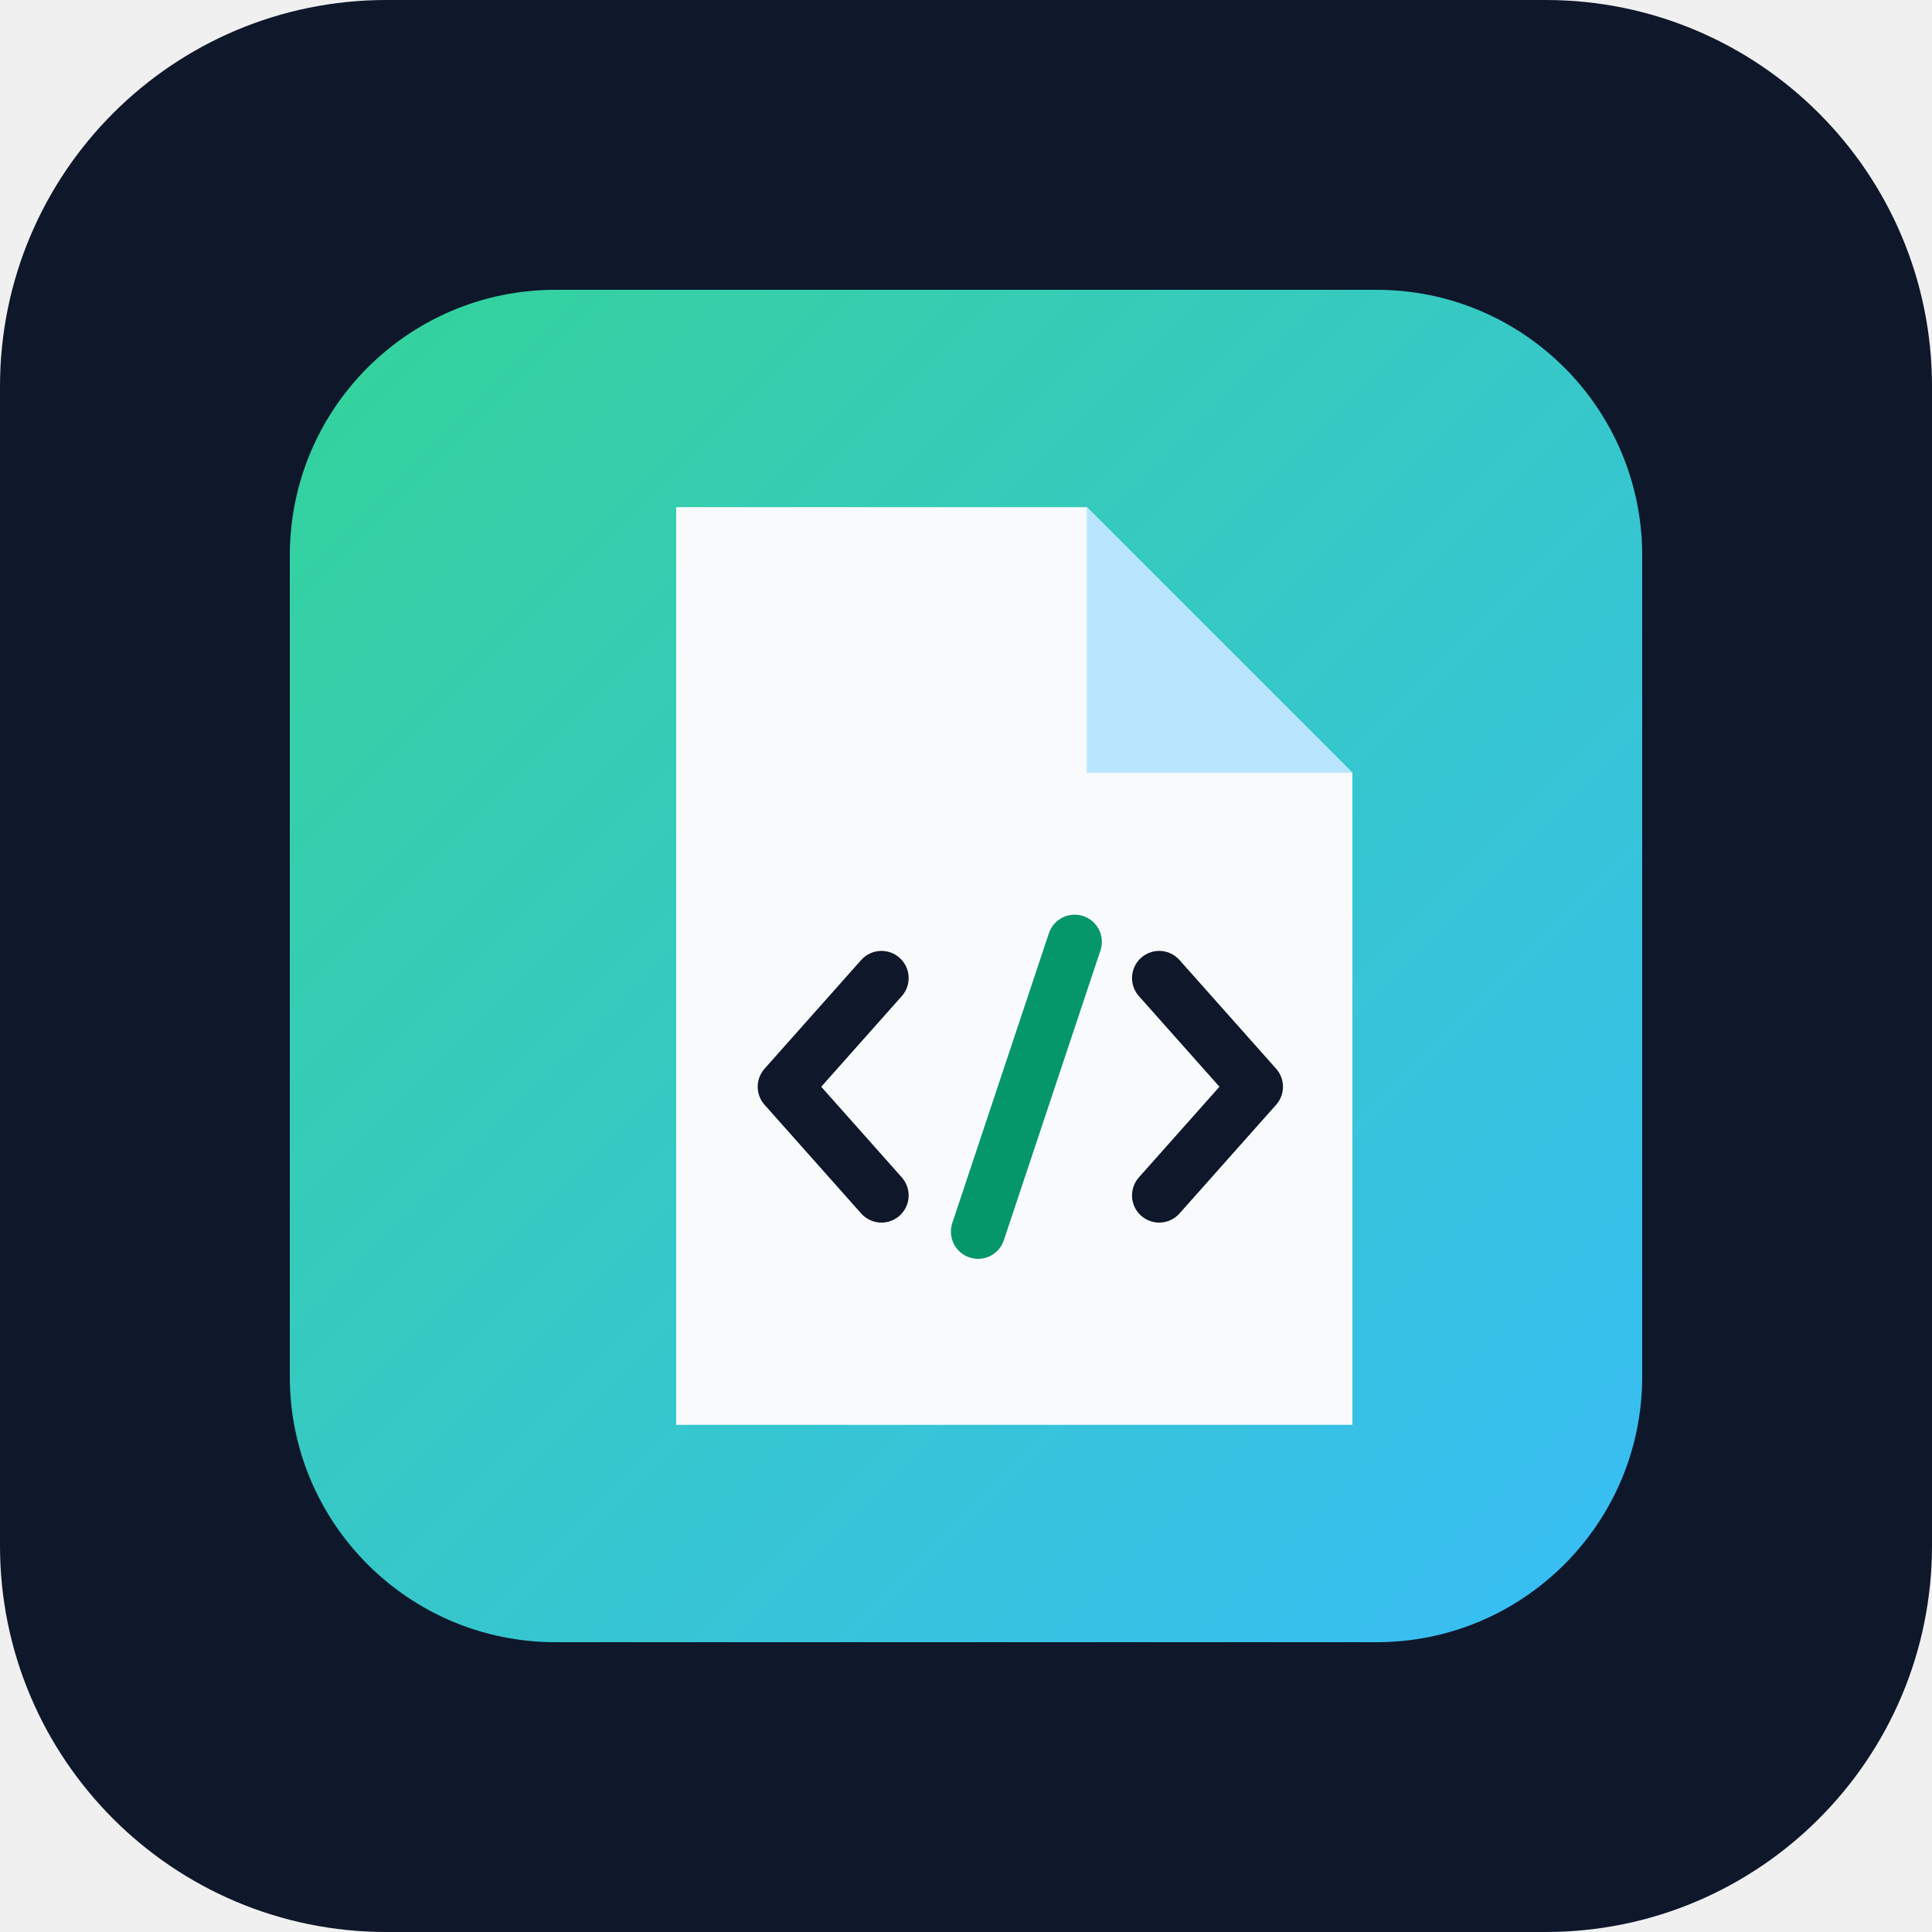
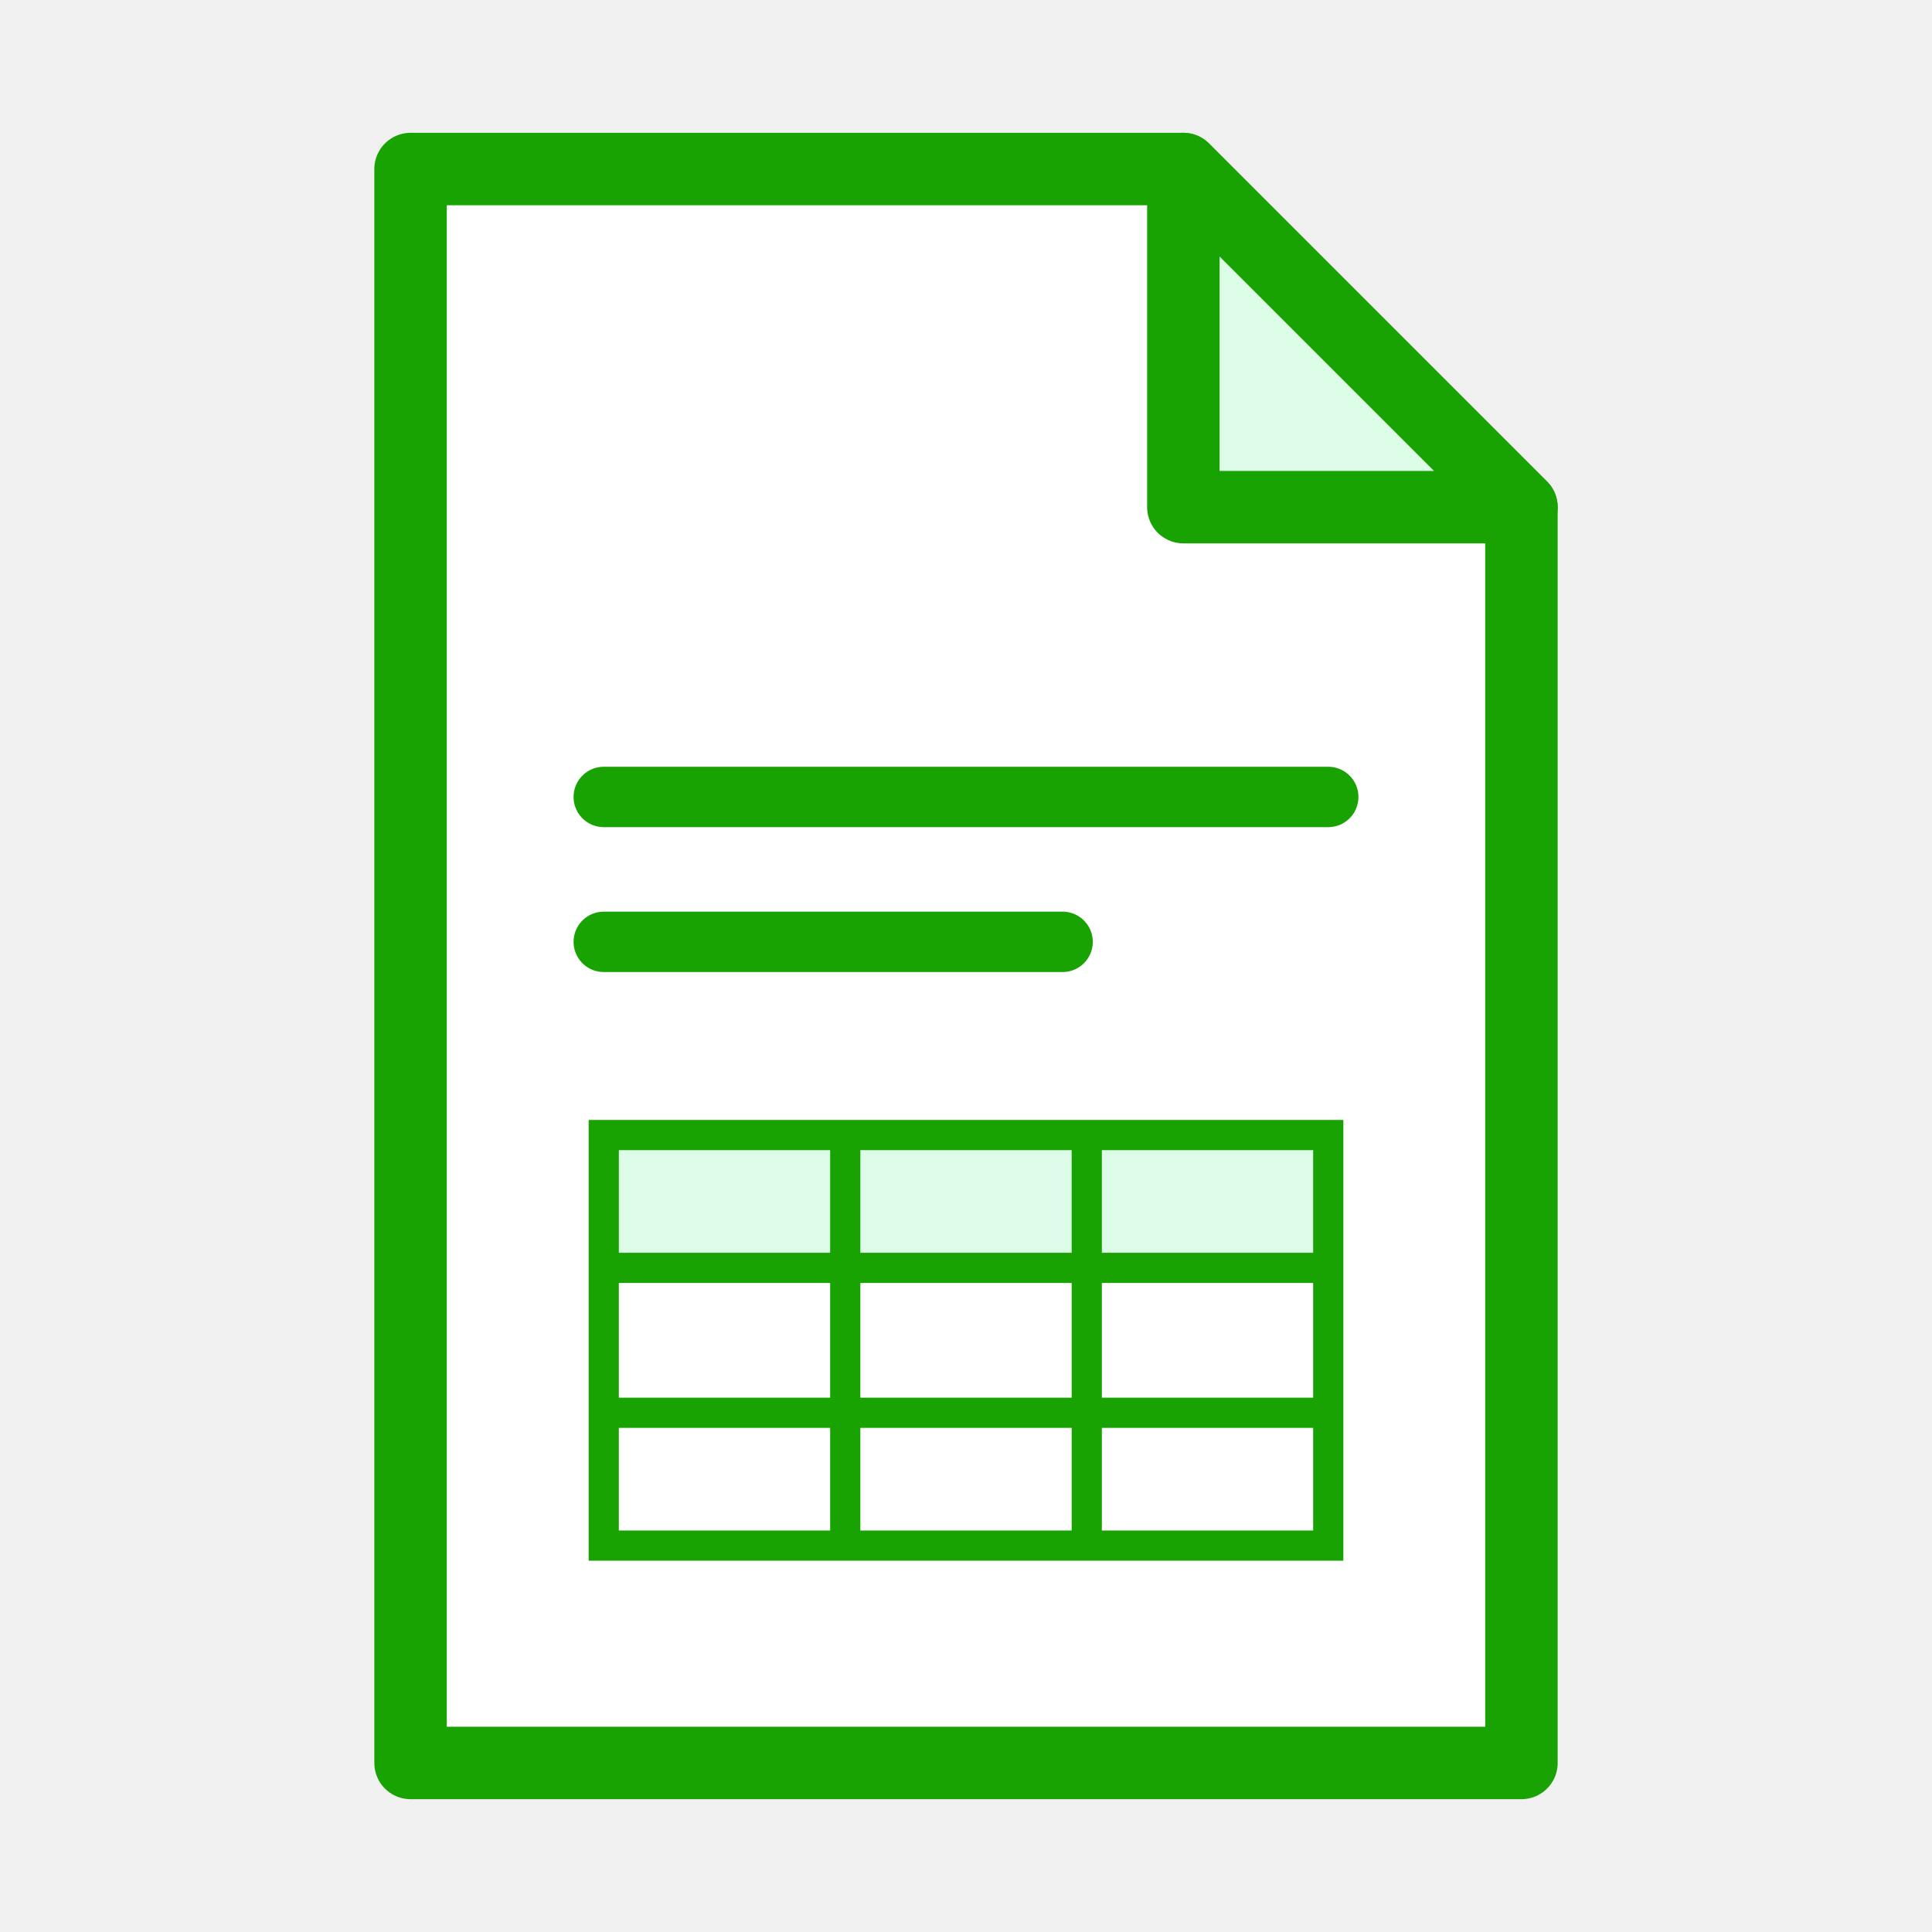
<svg xmlns="http://www.w3.org/2000/svg" width="160" height="160" viewBox="0 0 160 160" role="img" aria-labelledby="title description">
-   <defs>
-     <linearGradient id="accent" x1="0" y1="0" x2="1" y2="1">
-       <stop offset="0" stop-color="#34d399" />
-       <stop offset="1" stop-color="#38bdf8" />
-     </linearGradient>
-   </defs>
-   <rect width="160" height="160" rx="32" fill="#0f172a" />
-   <rect x="24" y="24" width="112" height="112" rx="22" fill="url(#accent)" />
-   <path d="M56 42h34l22 22v54H56z" fill="#f8fafc" />
-   <path d="M90 42v22h22" fill="#bae6fd" />
-   <g fill="none" stroke-linecap="round" stroke-linejoin="round" stroke-width="4.5">
-     <path d="m73 81-8 9 8 9m23-18 8 9-8 9" stroke="#0f172a" />
-     <path d="m89 78-8 24" stroke="#059669" />
-   </g>
+   <path d="M34 14h64l28 28v104H34z" fill="#ffffff" stroke="#18a303" stroke-width="6" stroke-linejoin="round" />
+   <path d="M98 14v28h28z" fill="#dcfce7" stroke="#18a303" stroke-width="6" stroke-linejoin="round" />
+   <path d="M50 66h60M50 78h38" fill="none" stroke="#18a303" stroke-width="5" stroke-linecap="round" />
+   <path d="M50 94h60v11H50z" fill="#dcfce7" />
+   <path d="M50 94h60v34H50zM50 105h60M50 117h60M70 94v34M90 94v34" fill="none" stroke="#18a303" stroke-width="2.5" />
</svg>
